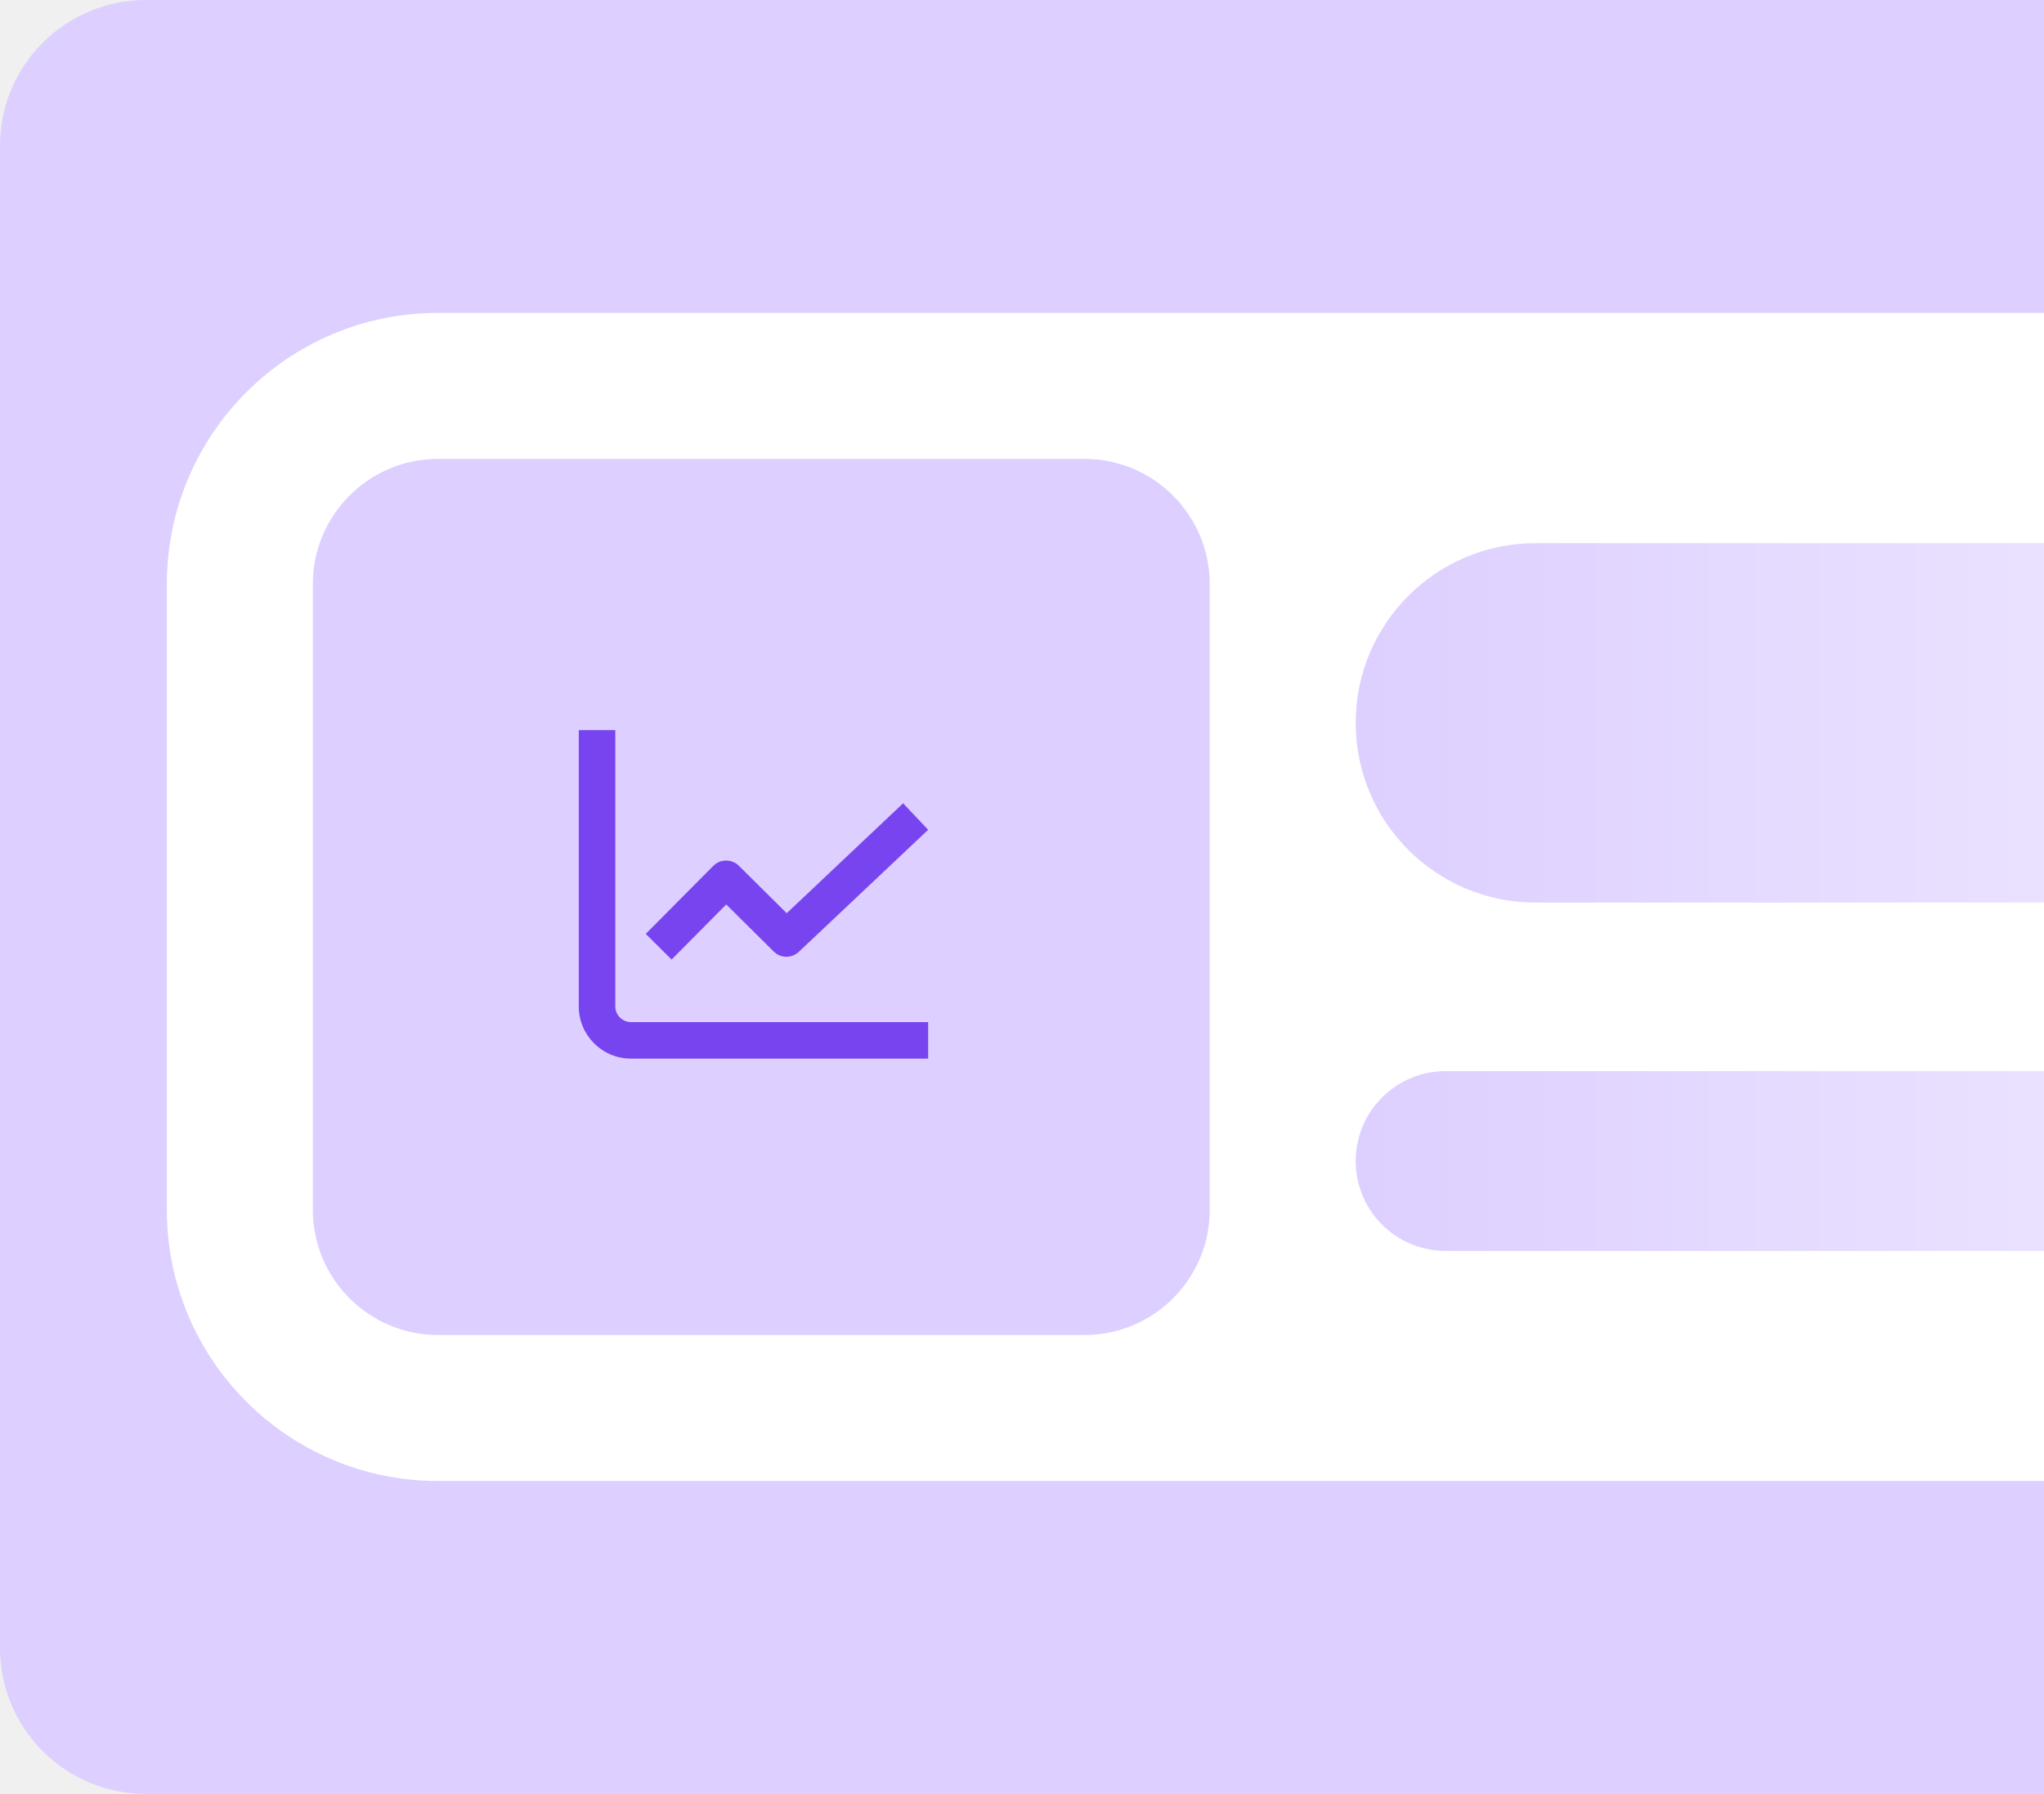
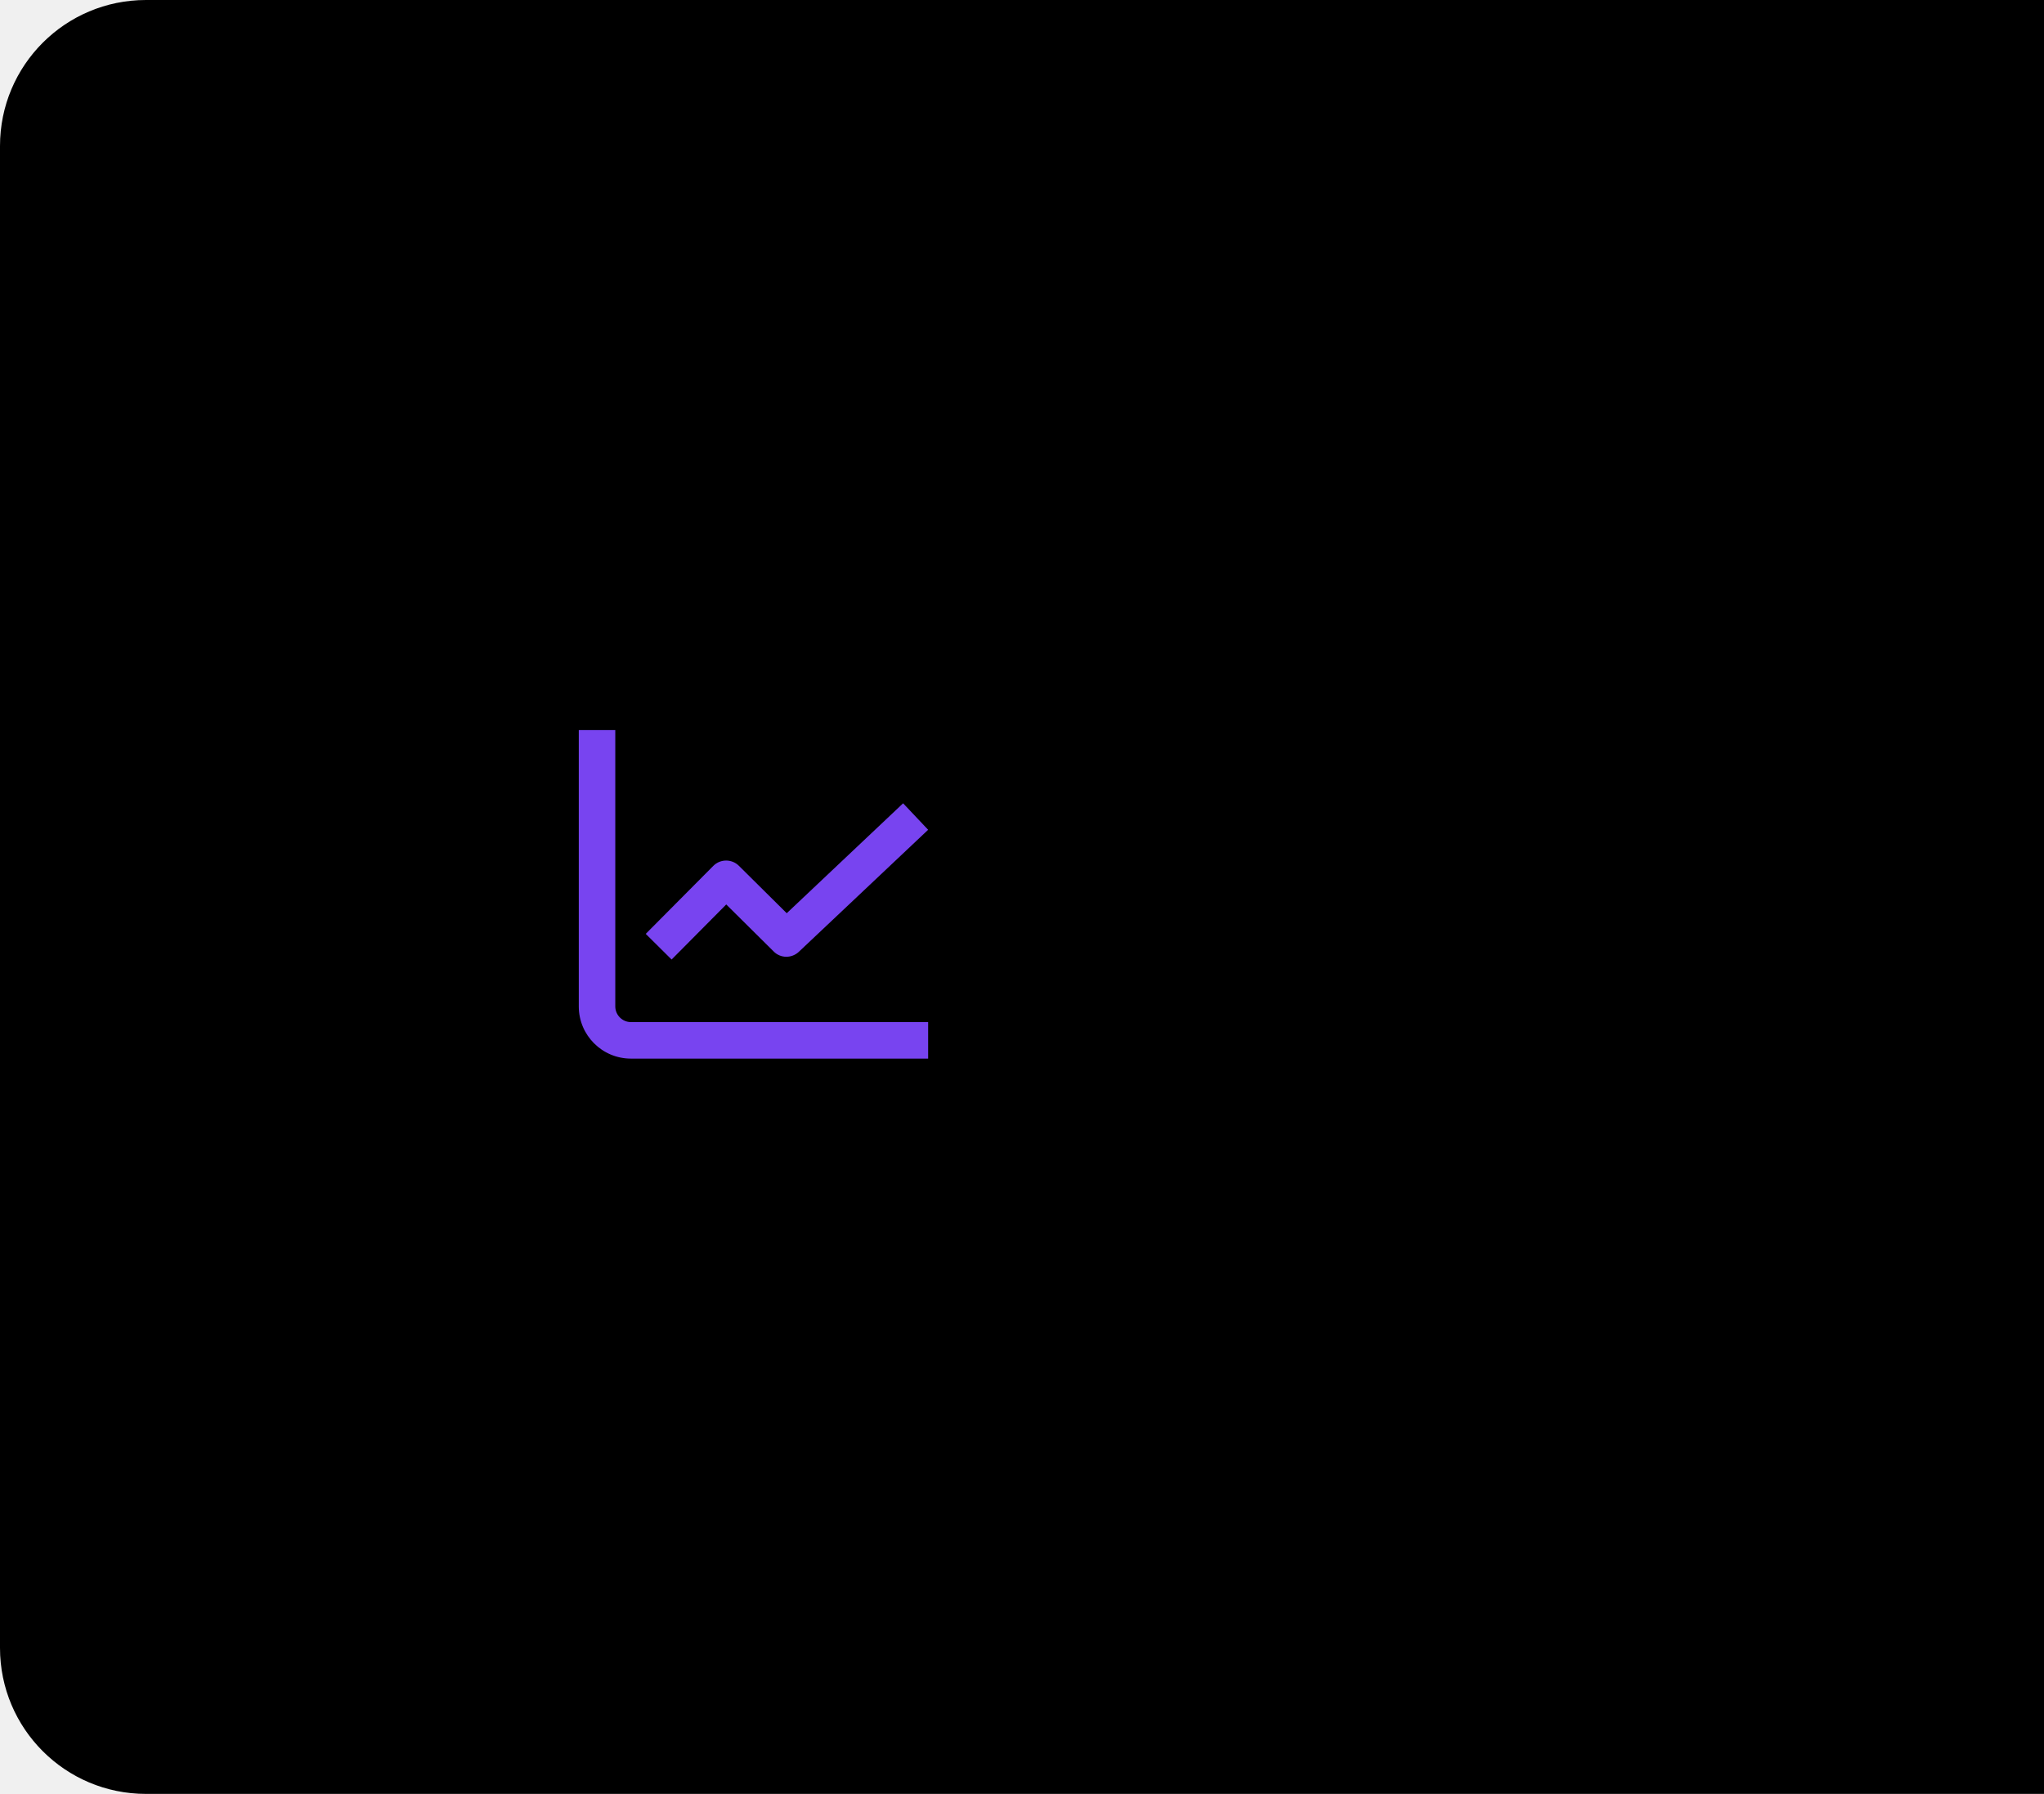
<svg xmlns="http://www.w3.org/2000/svg" width="98" height="86" viewBox="0 0 98 86">
-   <path d="M0 7C0 3.13 3.13 0 7 0H98V86H7C3.13 86 0 82.87 0 79V7Z" fill="#DDCFFF" />
-   <path d="M8 28C8 20.82 13.82 15 21 15H100C103.31 15 106 17.69 106 21V65C106 68.31 103.31 71 100 71H21C13.82 71 8 65.18 8 58V28Z" fill="#fff" />
-   <path d="M15 28C15 24.69 17.69 22 21 22H52C55.31 22 58 24.69 58 28V58C58 61.31 55.31 64 52 64H21C17.69 64 15 61.31 15 58V28Z" fill="#DDCFFF" />
-   <path d="M27.75 48.25V35H29.5V48.25C29.5 48.66 29.84 49 30.25 49H44.5V50.75H30.25C28.87 50.75 27.75 49.63 27.75 48.25Z" fill="#7844F0" />
-   <path d="M32.2 46L30.96 44.77L34.2 41.51C34.54 41.17 35.09 41.17 35.43 41.51L37.72 43.78L43.3 38.51L44.5 39.78L38.3 45.63C37.96 45.95 37.42 45.95 37.09 45.61L34.82 43.36L32.2 46Z" fill="#7844F0" />
+   <style>
+     :root {
+       color-scheme: light dark;
+     }
+     .svg-bg,
+     .row-icon-bg {
+       fill: light-dark(#DDCFFF, #4E2E9D);
+     }
+     .row-bg {
+       fill: light-dark(#FFF, #23222B);
+     }
+     .row-icon-glyph {
+       fill: #7844F0;
+     }
+     .gradient-stop-1 {
+       stop-color: light-dark(#DDCFFF, #4E2E9D);
+     }
+     .gradient-stop-2 {
+       stop-color: light-dark(#F4F0FF, #23222B);
+     }
+   </style>
+   <path class="svg-bg" d="M0 7C0 3.13 3.13 0 7 0H98V86H7C3.13 86 0 82.87 0 79V7Z" />
+   <path class="row-bg" d="M8 28C8 20.82 13.82 15 21 15H100C103.31 15 106 17.69 106 21V65C106 68.31 103.31 71 100 71H21C13.82 71 8 65.18 8 58V28Z" />
+   <path class="row-icon-bg" d="M15 28C15 24.69 17.69 22 21 22H52C55.31 22 58 24.69 58 28V58C58 61.31 55.31 64 52 64H21C17.69 64 15 61.31 15 58V28Z" />
+   <path class="row-icon-glyph" d="M27.75 48.25V35H29.5V48.25C29.5 48.66 29.84 49 30.25 49H44.5V50.75H30.25C28.87 50.75 27.75 49.63 27.75 48.25Z" />
+   <path class="row-icon-glyph" d="M32.2 46L30.96 44.77L34.2 41.51C34.54 41.17 35.09 41.17 35.43 41.51L37.72 43.78L43.3 38.51L44.5 39.78L38.3 45.63C37.96 45.95 37.42 45.95 37.09 45.61L34.82 43.36L32.2 46Z" />
  <rect x="65" y="26.04" width="167.97" height="17.23" rx="8.62" fill="url(#grad1)" />
  <rect x="65" y="51.35" width="167.97" height="8.62" rx="4.31" fill="url(#grad2)" />
  <defs>
    <linearGradient id="grad1" x1="65" y1="34.65" x2="232.97" y2="34.65" gradientUnits="userSpaceOnUse">
-       <stop stop-color="#DDCFFF" />
-       <stop offset="0.35" stop-color="#F4F0FF" />
+       <stop class="gradient-stop-1" />
+       <stop class="gradient-stop-2" offset="0.35" />
    </linearGradient>
    <linearGradient id="grad2" x1="65" y1="55.66" x2="232.97" y2="55.66" gradientUnits="userSpaceOnUse">
-       <stop stop-color="#DDCFFF" />
-       <stop offset="0.35" stop-color="#F4F0FF" />
+       <stop class="gradient-stop-1" />
+       <stop class="gradient-stop-2" offset="0.35" />
    </linearGradient>
  </defs>
</svg>
